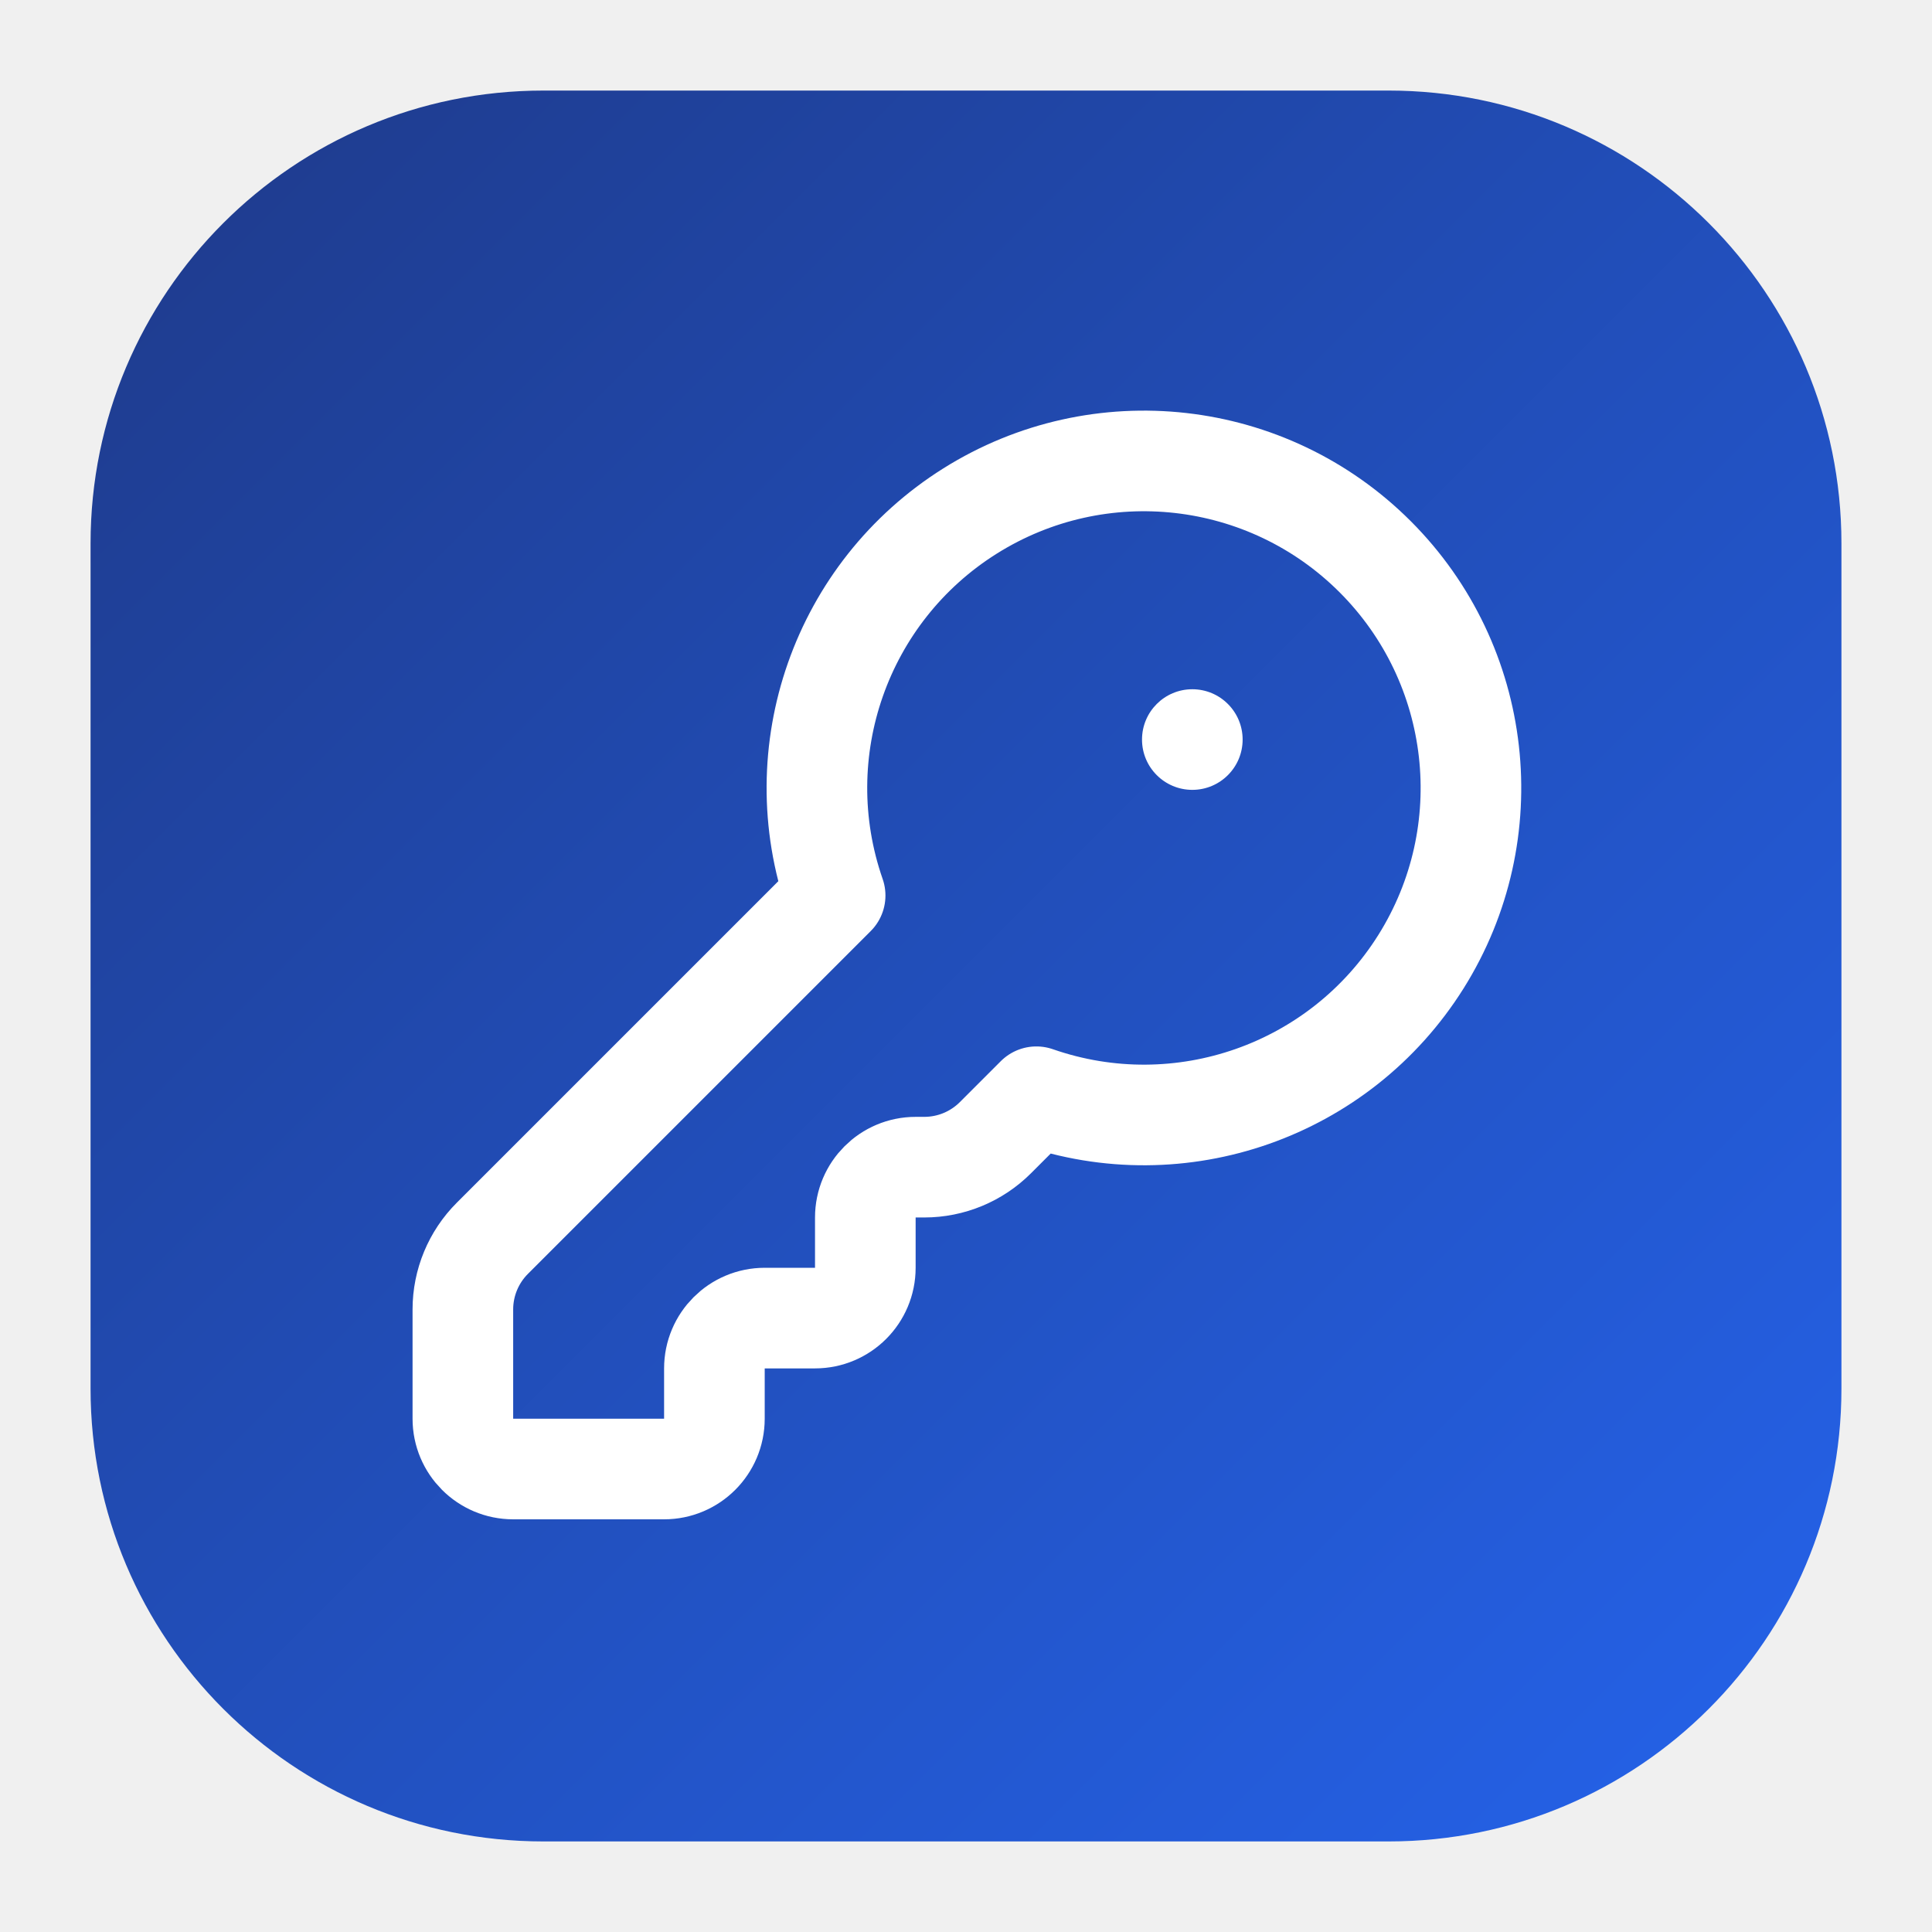
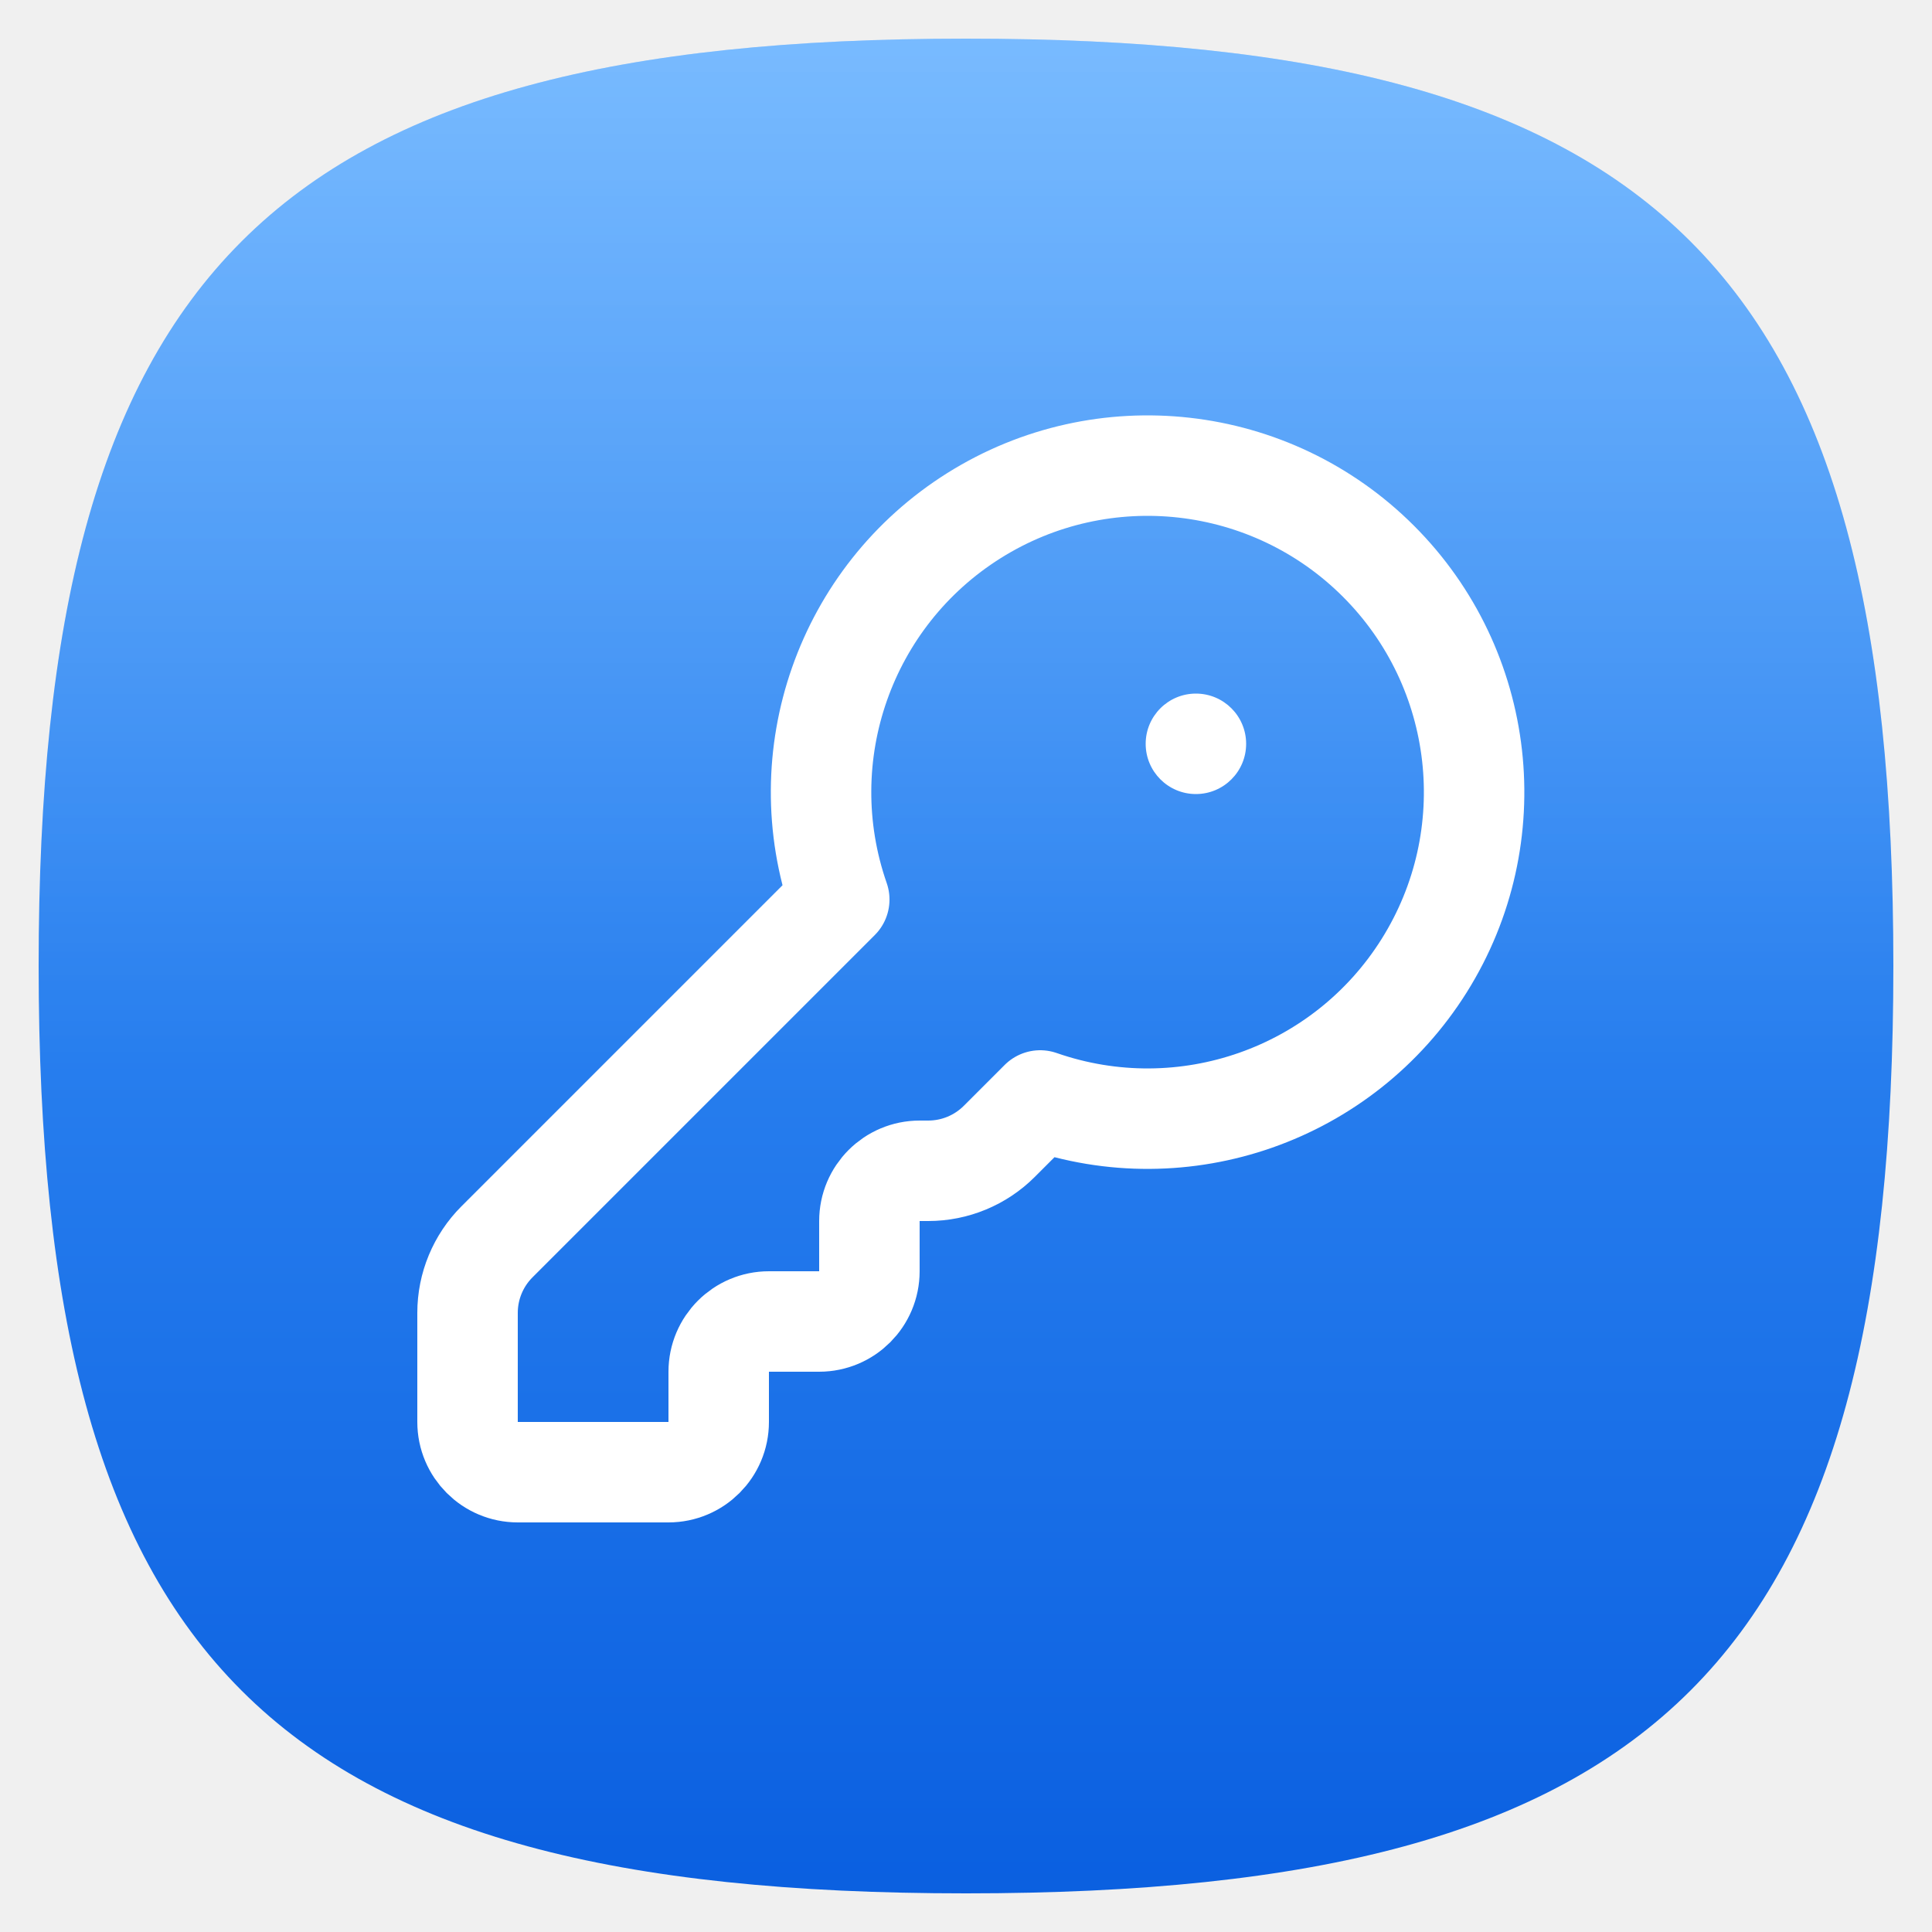
- <svg xmlns="http://www.w3.org/2000/svg" viewBox="0 0 128 128" width="128" height="128">
+ <svg xmlns="http://www.w3.org/2000/svg" viewBox="0 0 100 100" width="128" height="128">
  <defs>
-     <linearGradient id="g" x1="0" y1="0" x2="1" y2="1">
-       <stop offset="0" stop-color="#1e3a8a" />
-       <stop offset="1" stop-color="#2563eb" />
+     <linearGradient id="g" x1="0" y1="0" x2="0" y2="1">
+       <stop offset="0" stop-color="#4aa3ff" />
+       <stop offset="1" stop-color="#0a5fe0" />
+     </linearGradient>
+     <linearGradient id="h" x1="0" y1="0" x2="0" y2="1">
+       <stop offset="0" stop-color="#ffffff" stop-opacity="0.26" />
+       <stop offset="0.55" stop-color="#ffffff" stop-opacity="0" />
    </linearGradient>
  </defs>
-   <rect x="6" y="6" width="116" height="116" rx="30" fill="url(#g)" />
-   <g transform="translate(24 24) scale(3.333)" fill="none" stroke="#ffffff" stroke-width="2" stroke-linecap="round" stroke-linejoin="round">
+   <path d="M50 2C14 2 2 14 2 50s12 48 48 48 48-12 48-48S86 2 50 2z" fill="url(#g)" />
+   <path d="M50 2C14 2 2 14 2 50s12 48 48 48 48-12 48-48S86 2 50 2z" fill="url(#h)" />
+   <g transform="translate(19 19) scale(2.6)" fill="none" stroke="#ffffff" stroke-width="2" stroke-linecap="round" stroke-linejoin="round">
    <path d="M2.586 17.414A2 2 0 0 0 2 18.828V21a1 1 0 0 0 1 1h3a1 1 0 0 0 1-1v-1a1 1 0 0 1 1-1h1a1 1 0 0 0 1-1v-1a1 1 0 0 1 1-1h.172a2 2 0 0 0 1.414-.586l.814-.814a6.5 6.5 0 1 0-4-4z" />
    <circle cx="16.5" cy="7.5" r="1" fill="#ffffff" stroke="none" />
  </g>
</svg>
